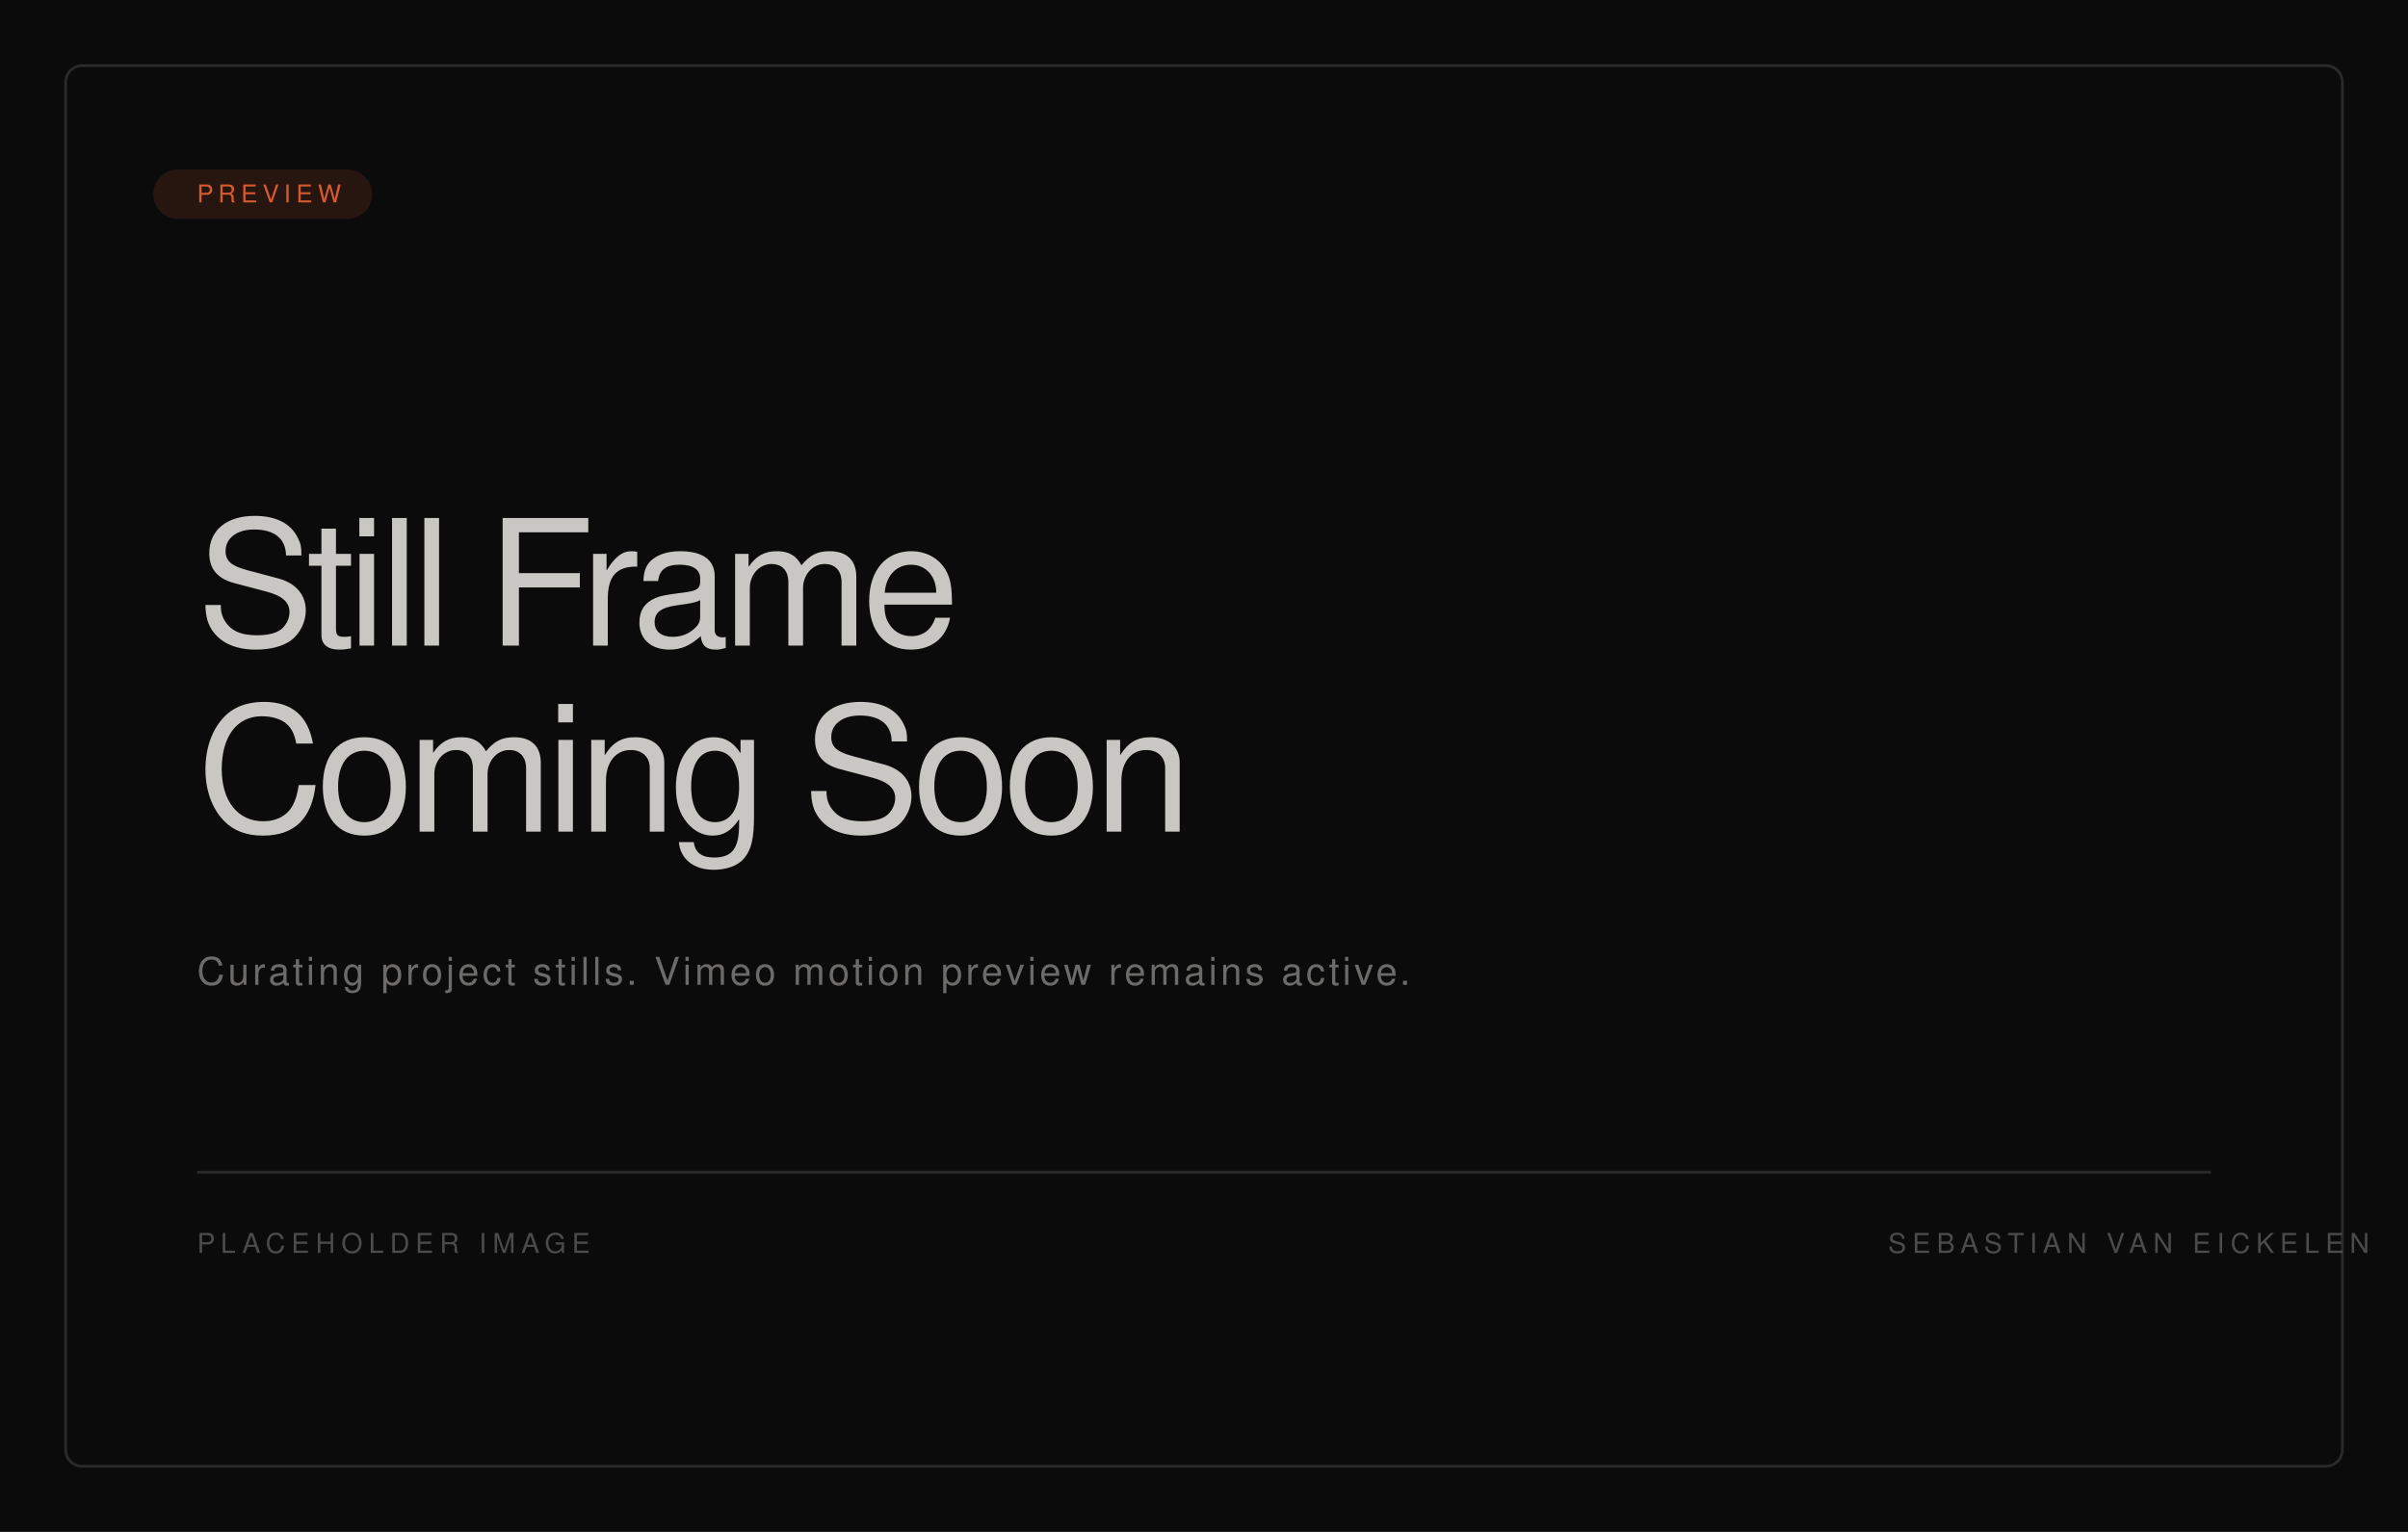
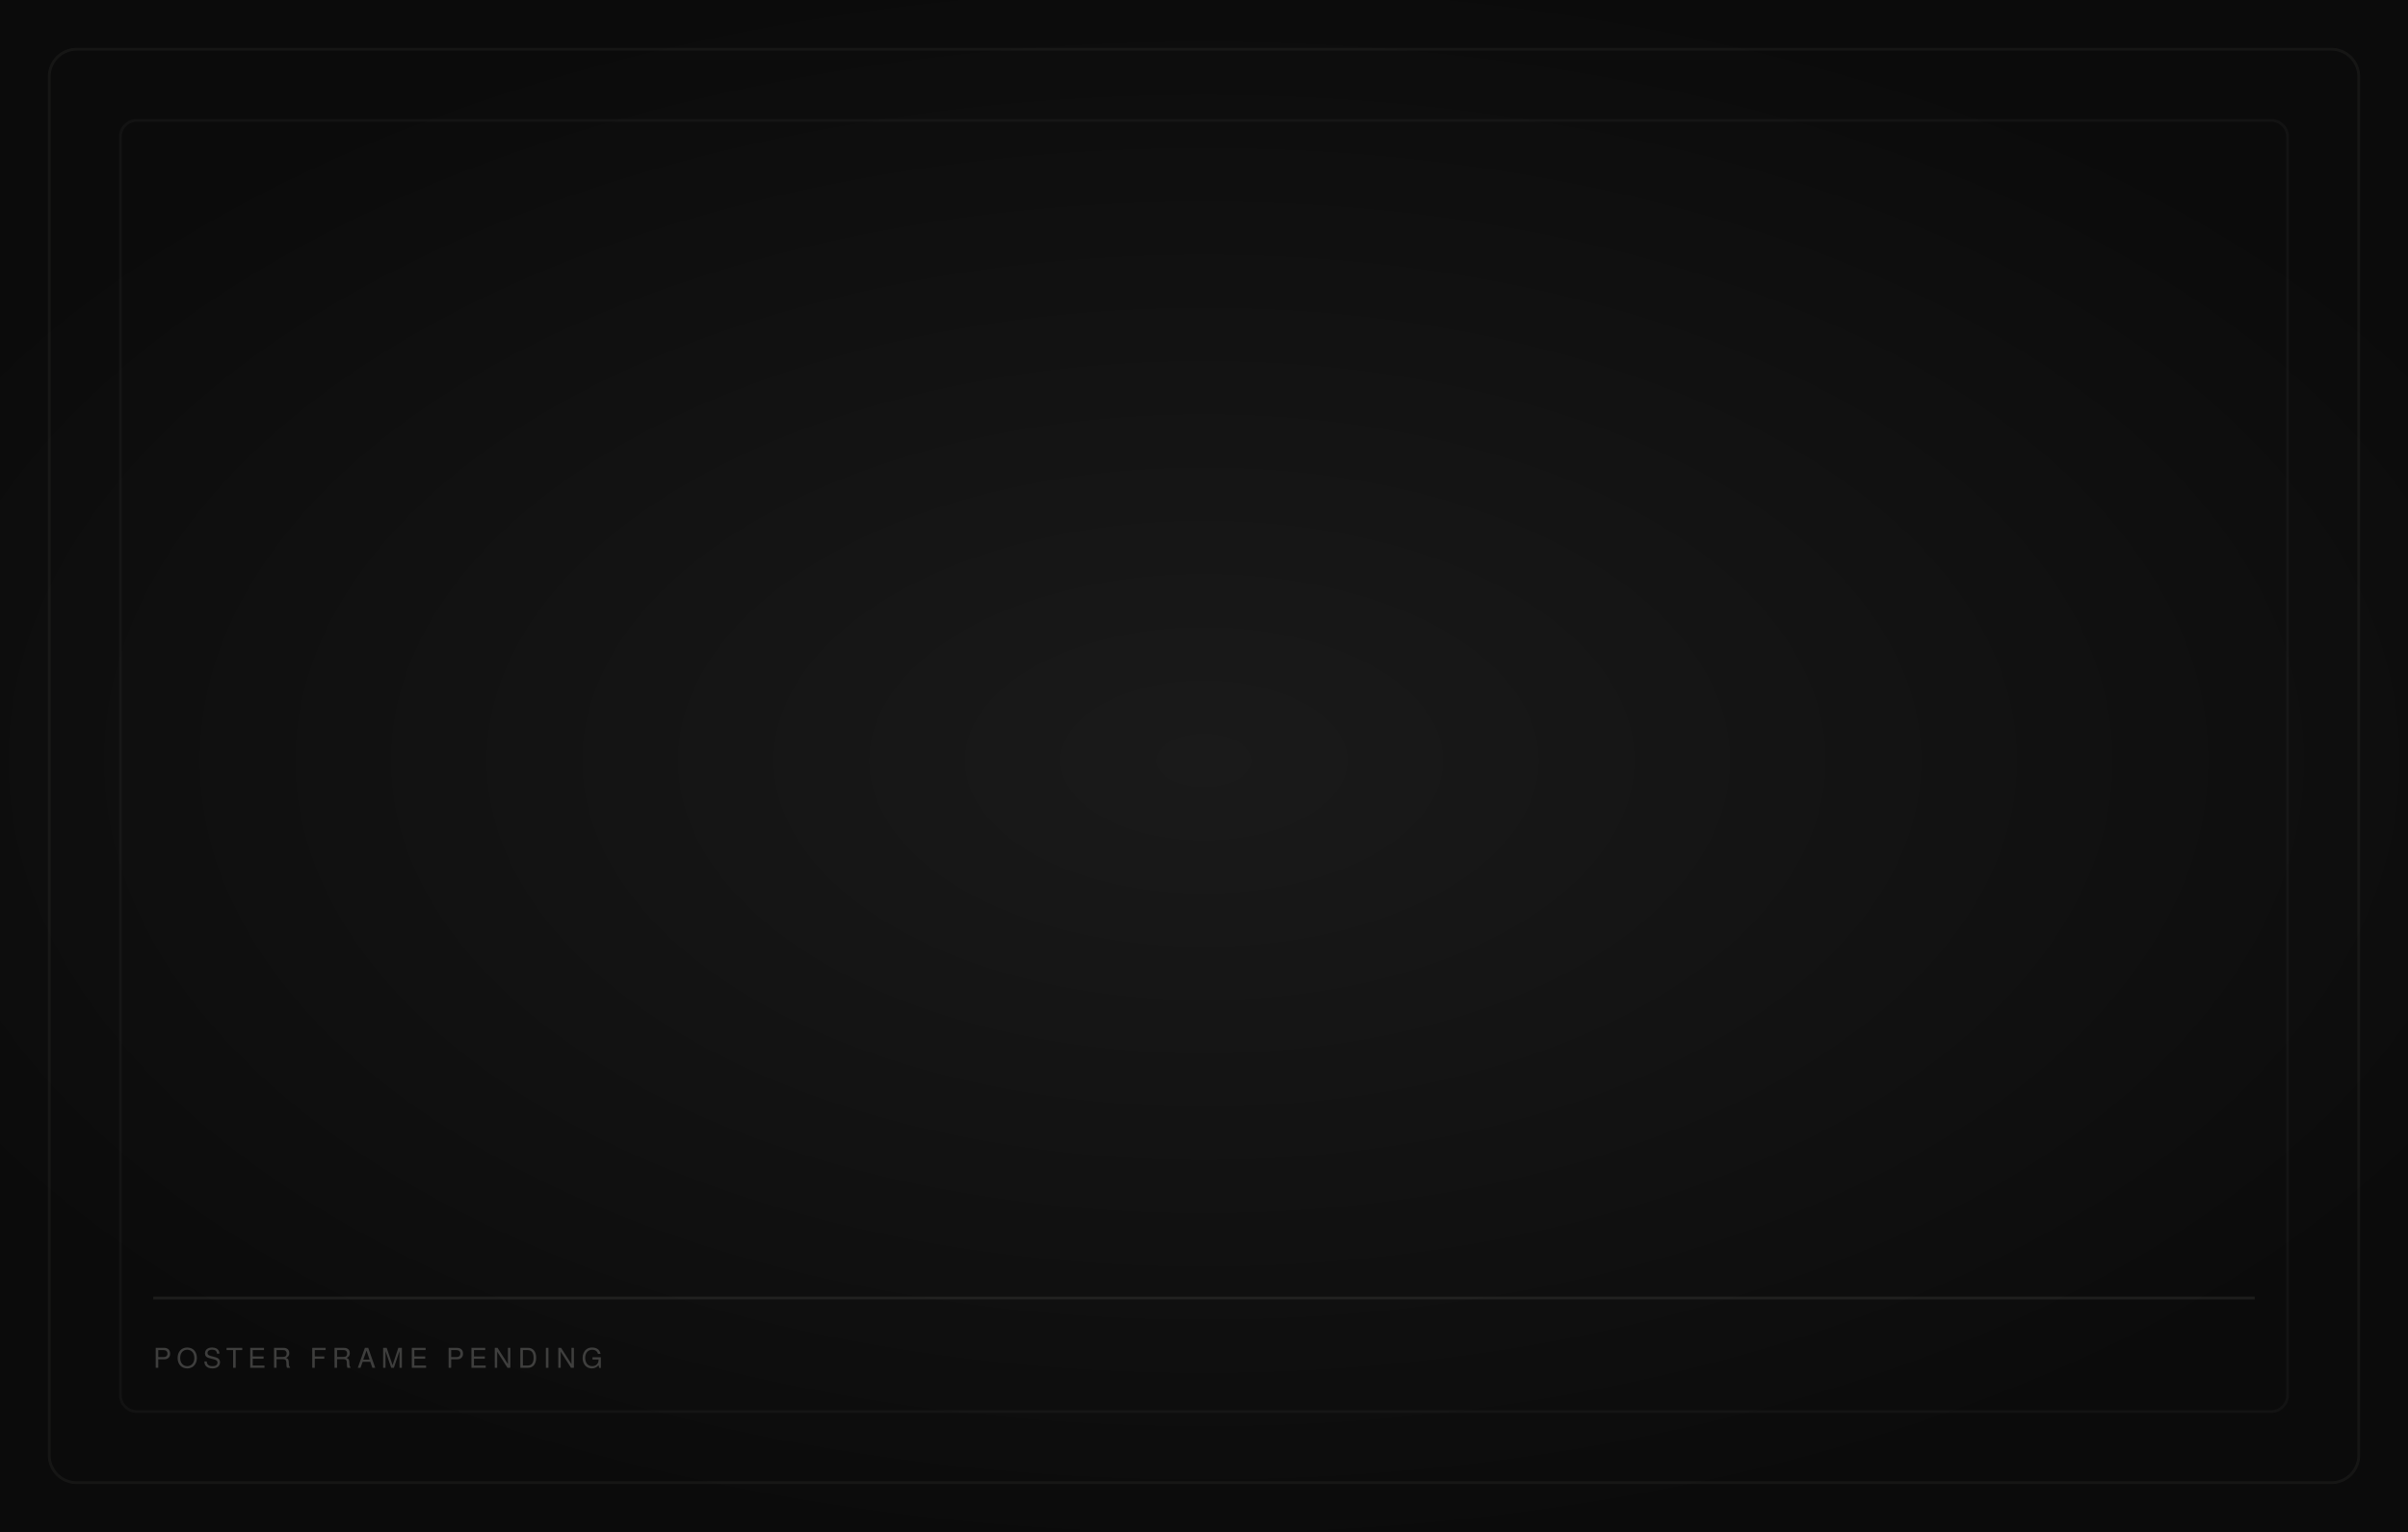
<svg xmlns="http://www.w3.org/2000/svg" width="880" height="560" viewBox="0 0 880 560" fill="none">
  <rect width="880" height="560" fill="#0B0B0B" />
-   <rect x="24" y="24" width="832" height="512" rx="6" stroke="#F2F0EC" stroke-opacity="0.14" />
-   <rect x="56" y="62" width="80" height="18" rx="9" fill="#D75A2F" fill-opacity="0.14" />
-   <text x="72" y="74" fill="#D75A2F" font-family="Helvetica, Arial, sans-serif" font-size="9" letter-spacing="2">PREVIEW</text>
-   <text x="72" y="236" fill="#F2F0EC" fill-opacity="0.82" font-family="Helvetica, Arial, sans-serif" font-size="64" letter-spacing="-2.4">Still Frame</text>
-   <text x="72" y="304" fill="#F2F0EC" fill-opacity="0.82" font-family="Helvetica, Arial, sans-serif" font-size="64" letter-spacing="-2.4">Coming Soon</text>
-   <text x="72" y="360" fill="#F2F0EC" fill-opacity="0.42" font-family="Helvetica, Arial, sans-serif" font-size="14" letter-spacing="1.2">
-     Curating project stills. Vimeo motion preview remains active.
+   <rect width="880" height="560" fill="url(#plateGlow)" />
+   <rect x="18" y="18" width="844" height="524" rx="10" stroke="#F2F0EC" stroke-opacity="0.05" />
+   <rect x="44" y="44" width="792" height="472" rx="6" stroke="#F2F0EC" stroke-opacity="0.035" />
+   <line x1="56" y1="474.5" x2="824" y2="474.5" stroke="#F2F0EC" stroke-opacity="0.08" />
+   <text x="56" y="500" fill="#F2F0EC" fill-opacity="0.22" font-family="Helvetica, Arial, sans-serif" font-size="10" letter-spacing="2">
+     POSTER FRAME PENDING
  </text>
-   <line x1="72" y1="428.5" x2="808" y2="428.5" stroke="#F2F0EC" stroke-opacity="0.14" />
-   <text x="72" y="458" fill="#F2F0EC" fill-opacity="0.28" font-family="Helvetica, Arial, sans-serif" font-size="10" letter-spacing="2.2">
-     PLACEHOLDER IMAGE
-   </text>
-   <text x="690" y="458" fill="#F2F0EC" fill-opacity="0.28" font-family="Helvetica, Arial, sans-serif" font-size="10" letter-spacing="2.2">
-     SEBASTIAN VAN EICKELEN
-   </text>
+   <defs>
+     <radialGradient id="plateGlow" cx="0" cy="0" r="1" gradientUnits="userSpaceOnUse" gradientTransform="translate(440 278) rotate(90) scale(292 520)">
+       <stop stop-color="#1A1A1A" />
+       <stop offset="1" stop-color="#0B0B0B" />
+     </radialGradient>
+   </defs>
</svg>
